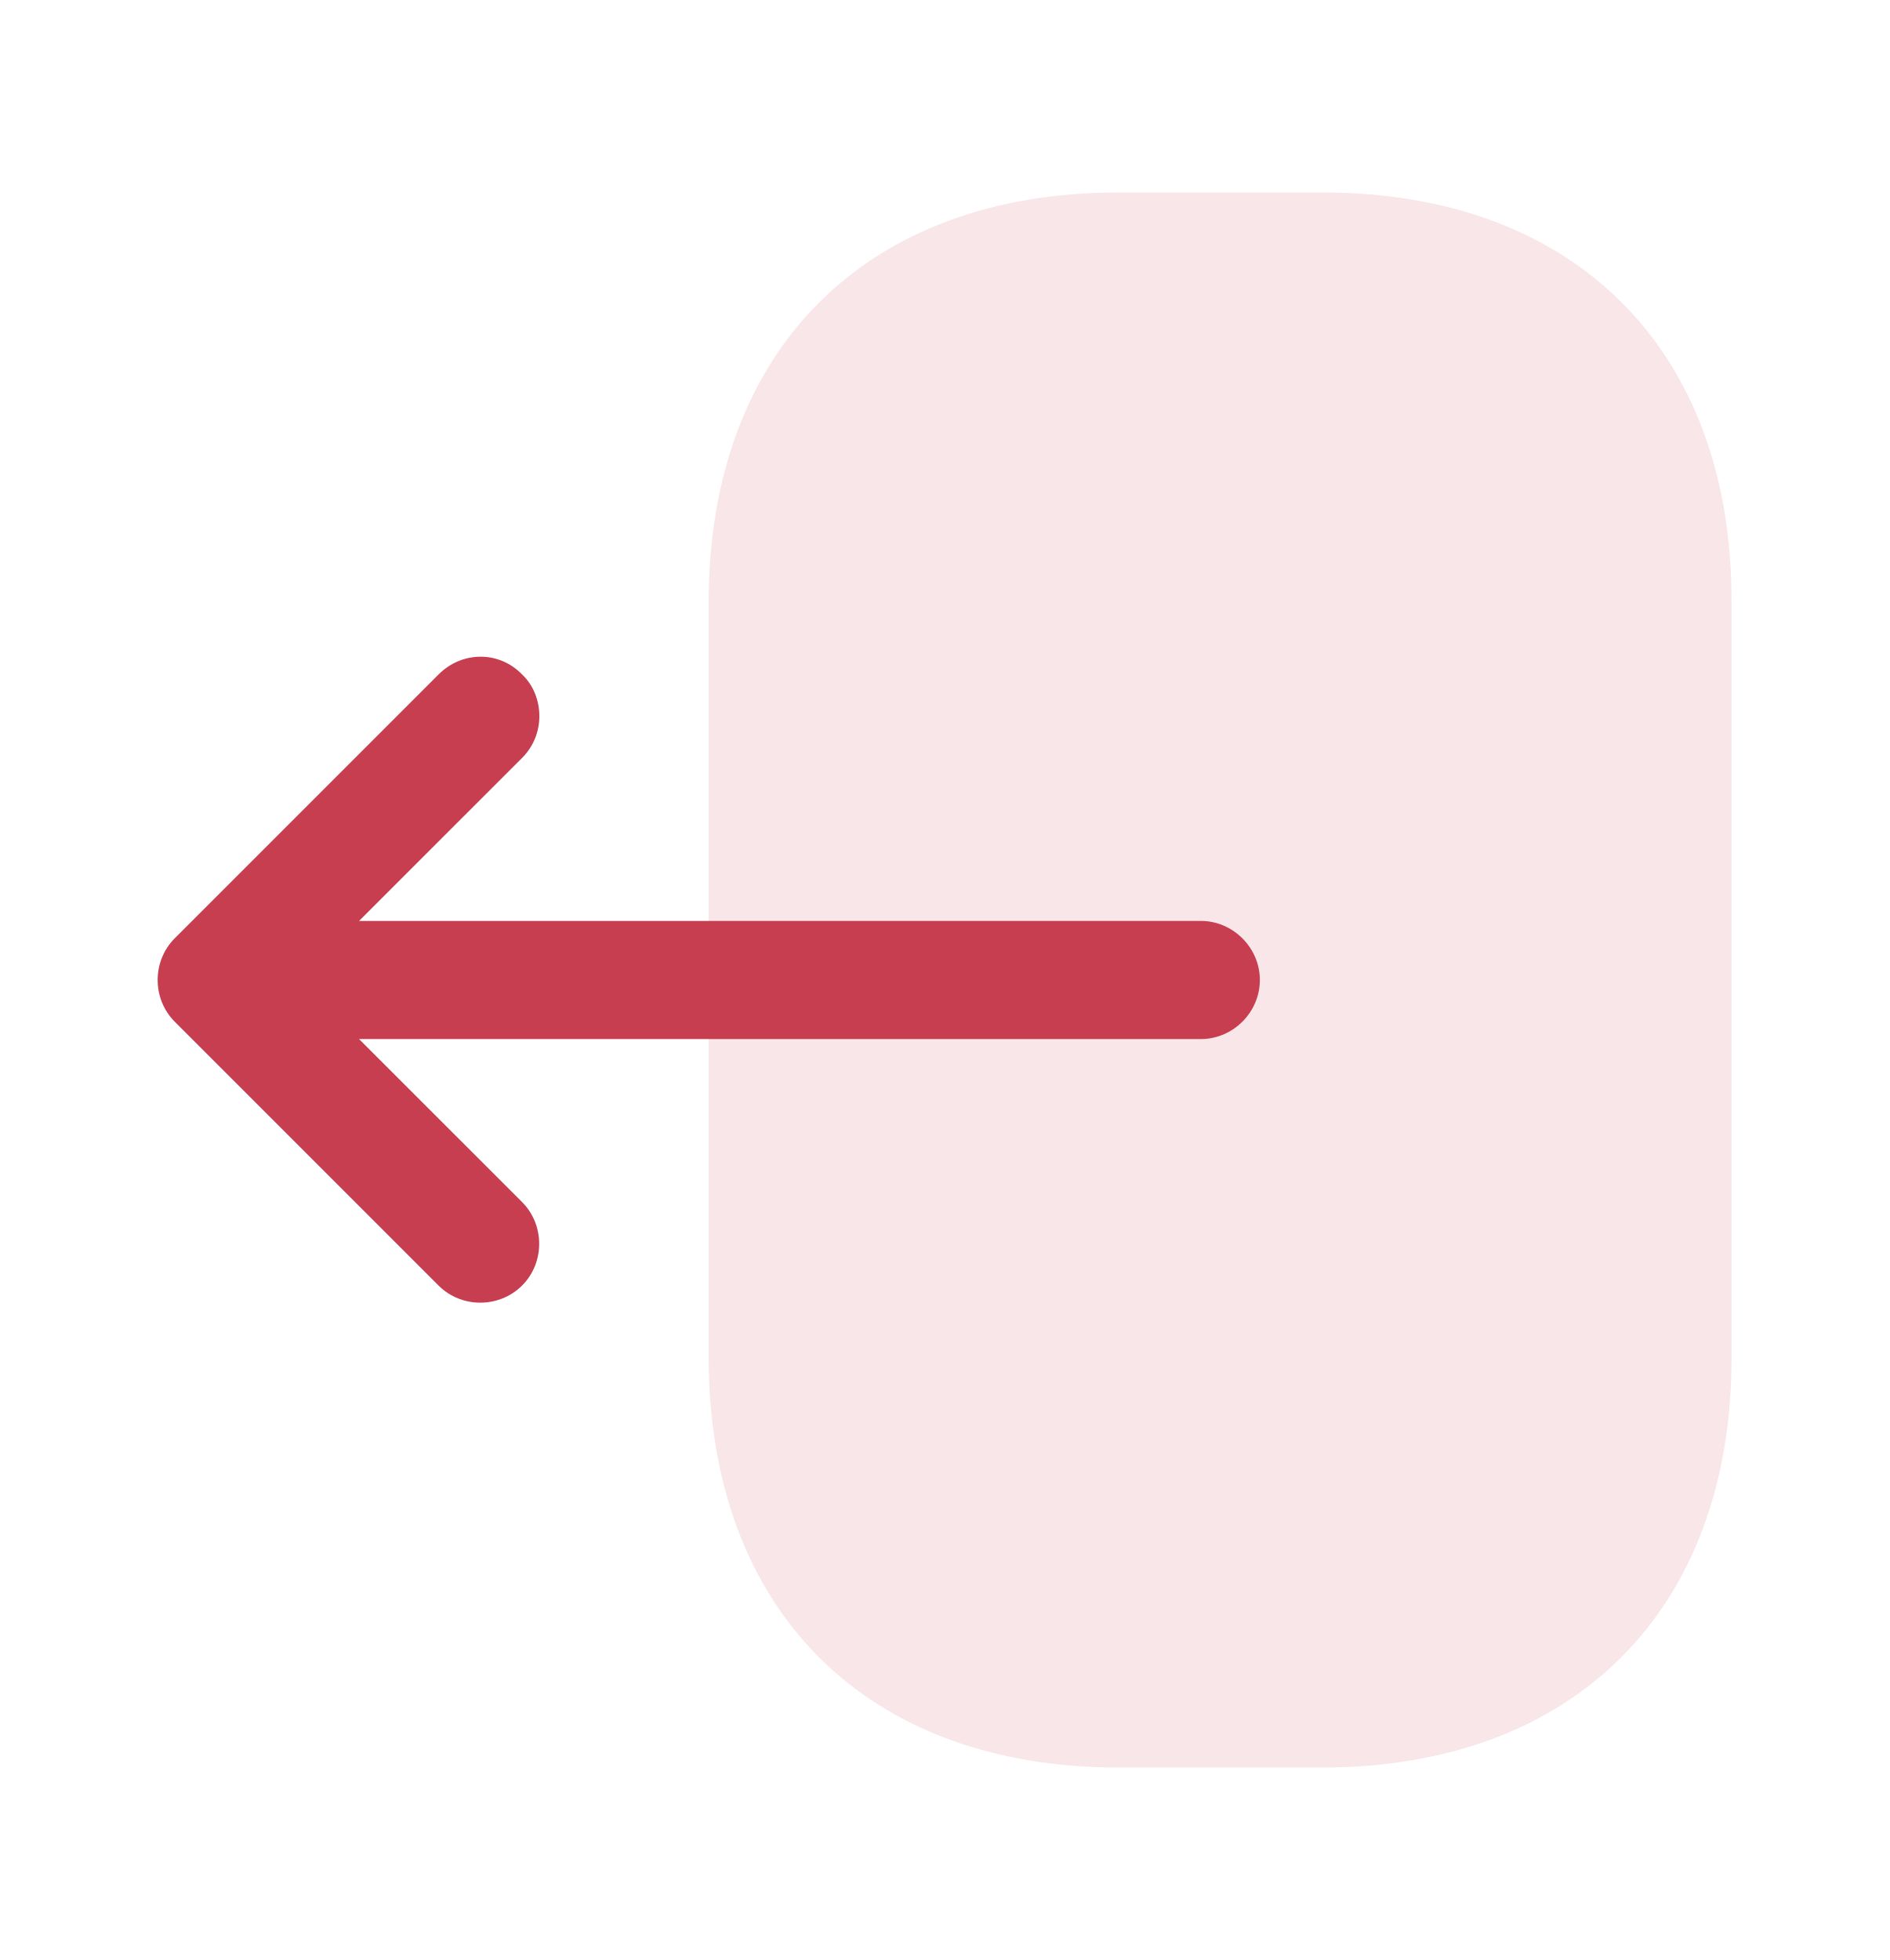
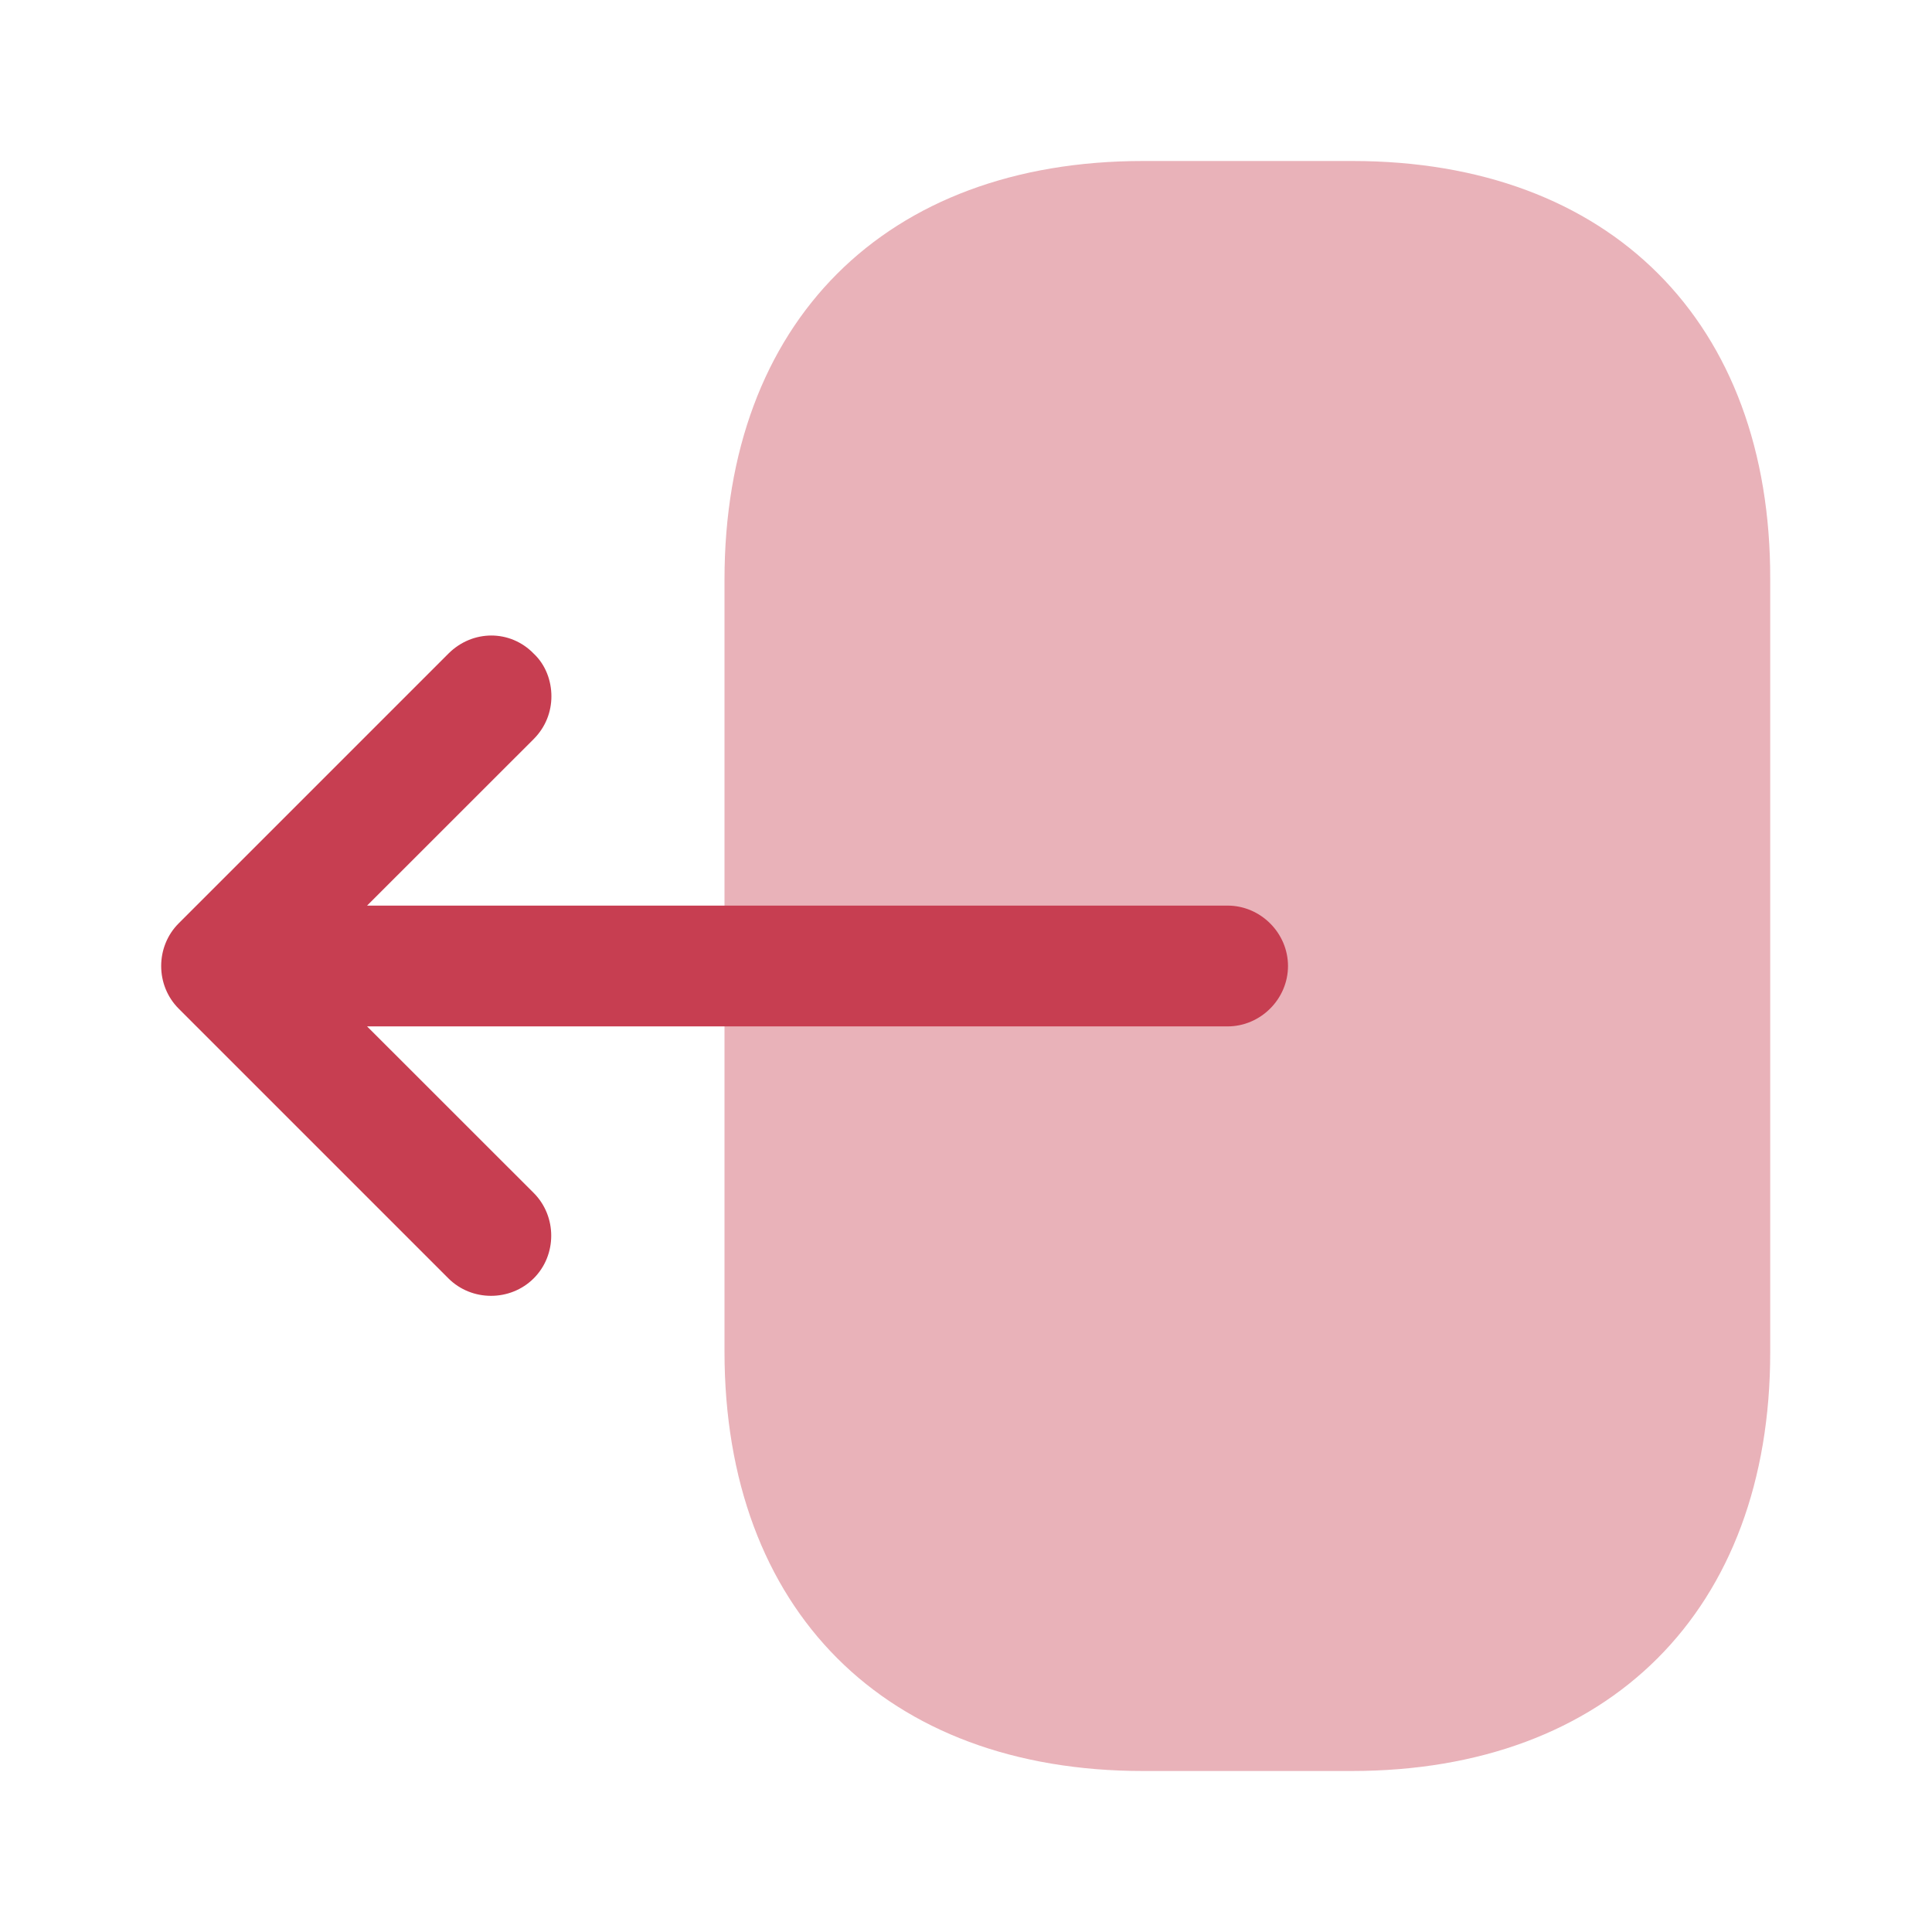
- <svg xmlns="http://www.w3.org/2000/svg" width="27" height="28" viewBox="0 0 27 28" fill="none">
-   <path d="M10.125 8.6V19.389C10.125 23 12.375 25.25 15.975 25.25H18.889C22.489 25.25 24.739 23 24.739 19.4V8.6C24.75 5 22.5 2.75 18.9 2.75H15.975C12.375 2.75 10.125 5 10.125 8.6Z" fill="#F8E6E9" />
-   <path d="M6.266 9.635L2.497 13.404C2.171 13.73 2.171 14.27 2.497 14.596L6.266 18.365C6.592 18.691 7.132 18.691 7.459 18.365C7.785 18.039 7.785 17.499 7.459 17.172L5.13 14.844H17.156C17.617 14.844 18 14.461 18 14C18 13.539 17.617 13.156 17.156 13.156H5.13L7.459 10.828C7.627 10.659 7.706 10.445 7.706 10.231C7.706 10.018 7.627 9.792 7.459 9.635C7.132 9.297 6.604 9.297 6.266 9.635Z" fill="#C73E51" />
+ <svg xmlns="http://www.w3.org/2000/svg" width="27" height="27" viewBox="0 0 27 27" fill="none">
+   <path opacity="0.4" d="M10.125 8.1V18.889C10.125 22.5 12.375 24.75 15.975 24.75H18.889C22.489 24.75 24.739 22.5 24.739 18.9V8.1C24.75 4.5 22.5 2.25 18.9 2.25H15.975C12.375 2.25 10.125 4.5 10.125 8.1Z" fill="#C73E51" />
+   <path d="M6.266 9.135L2.497 12.904C2.171 13.23 2.171 13.77 2.497 14.096L6.266 17.865C6.592 18.191 7.132 18.191 7.459 17.865C7.785 17.539 7.785 16.999 7.459 16.672L5.13 14.344H17.156C17.617 14.344 18 13.961 18 13.5C18 13.039 17.617 12.656 17.156 12.656H5.13L7.459 10.328C7.627 10.159 7.706 9.945 7.706 9.731C7.706 9.517 7.627 9.292 7.459 9.135C7.132 8.797 6.604 8.797 6.266 9.135Z" fill="#C73E51" />
</svg>
